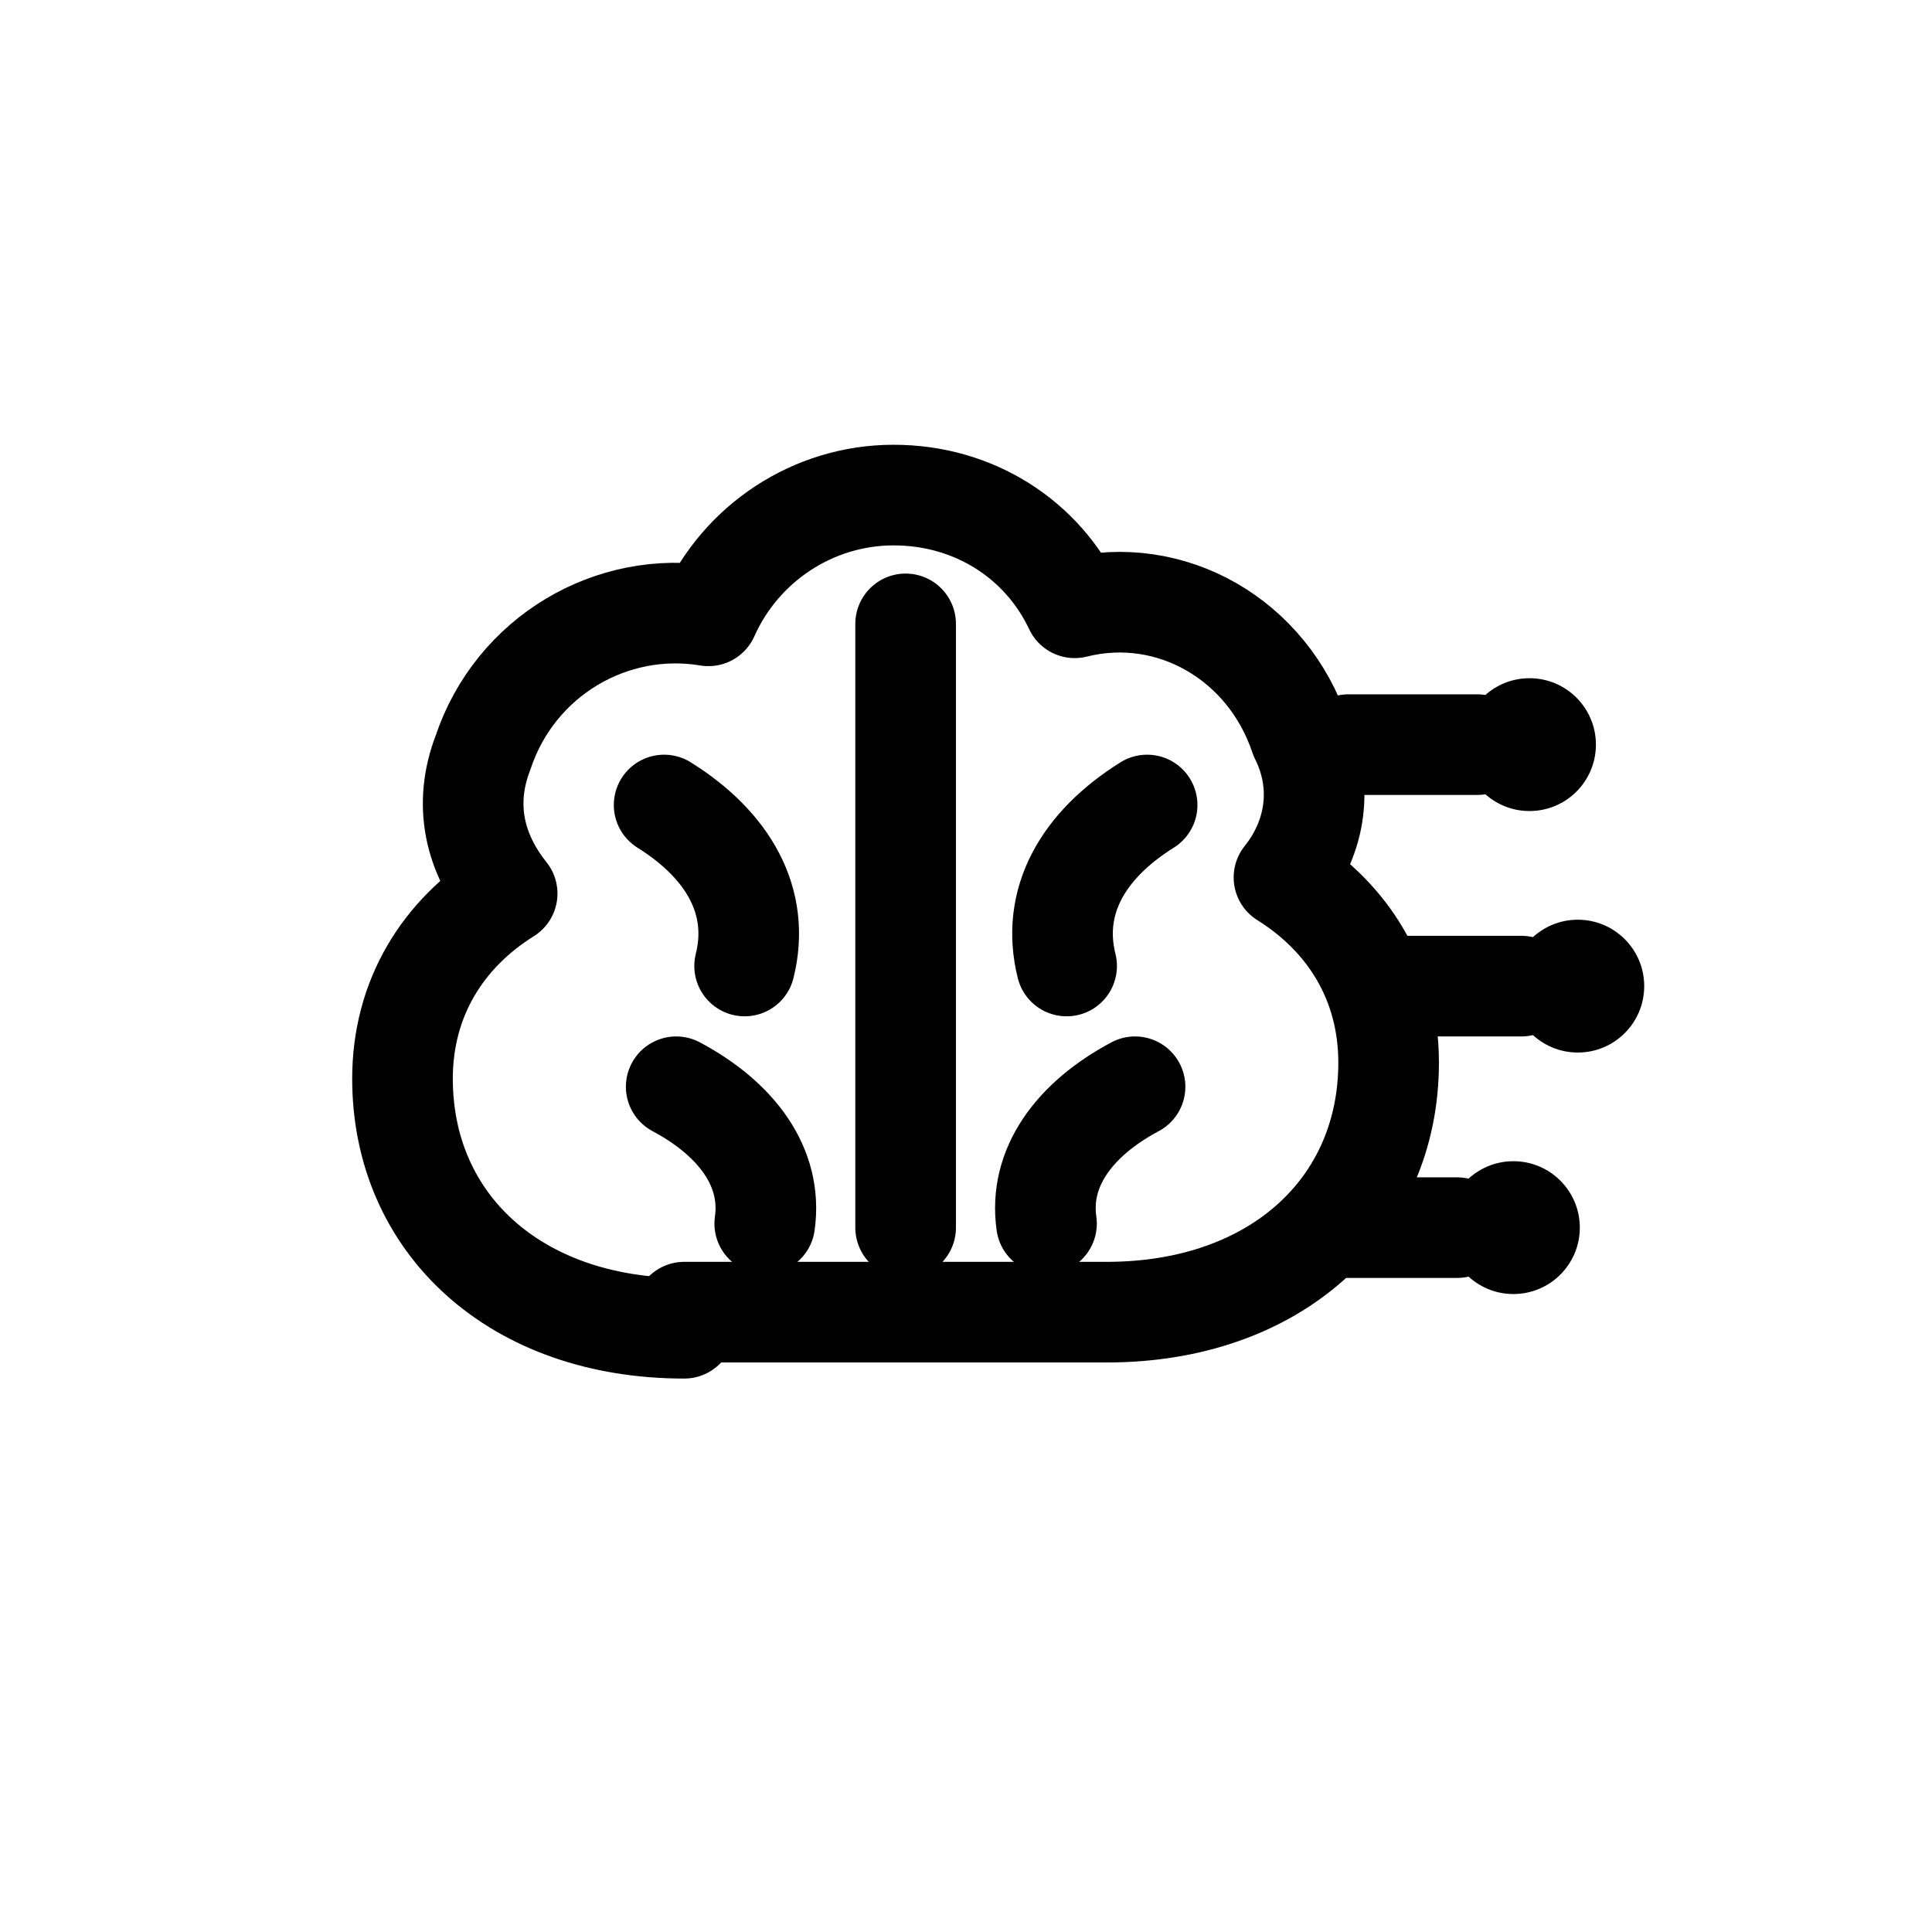
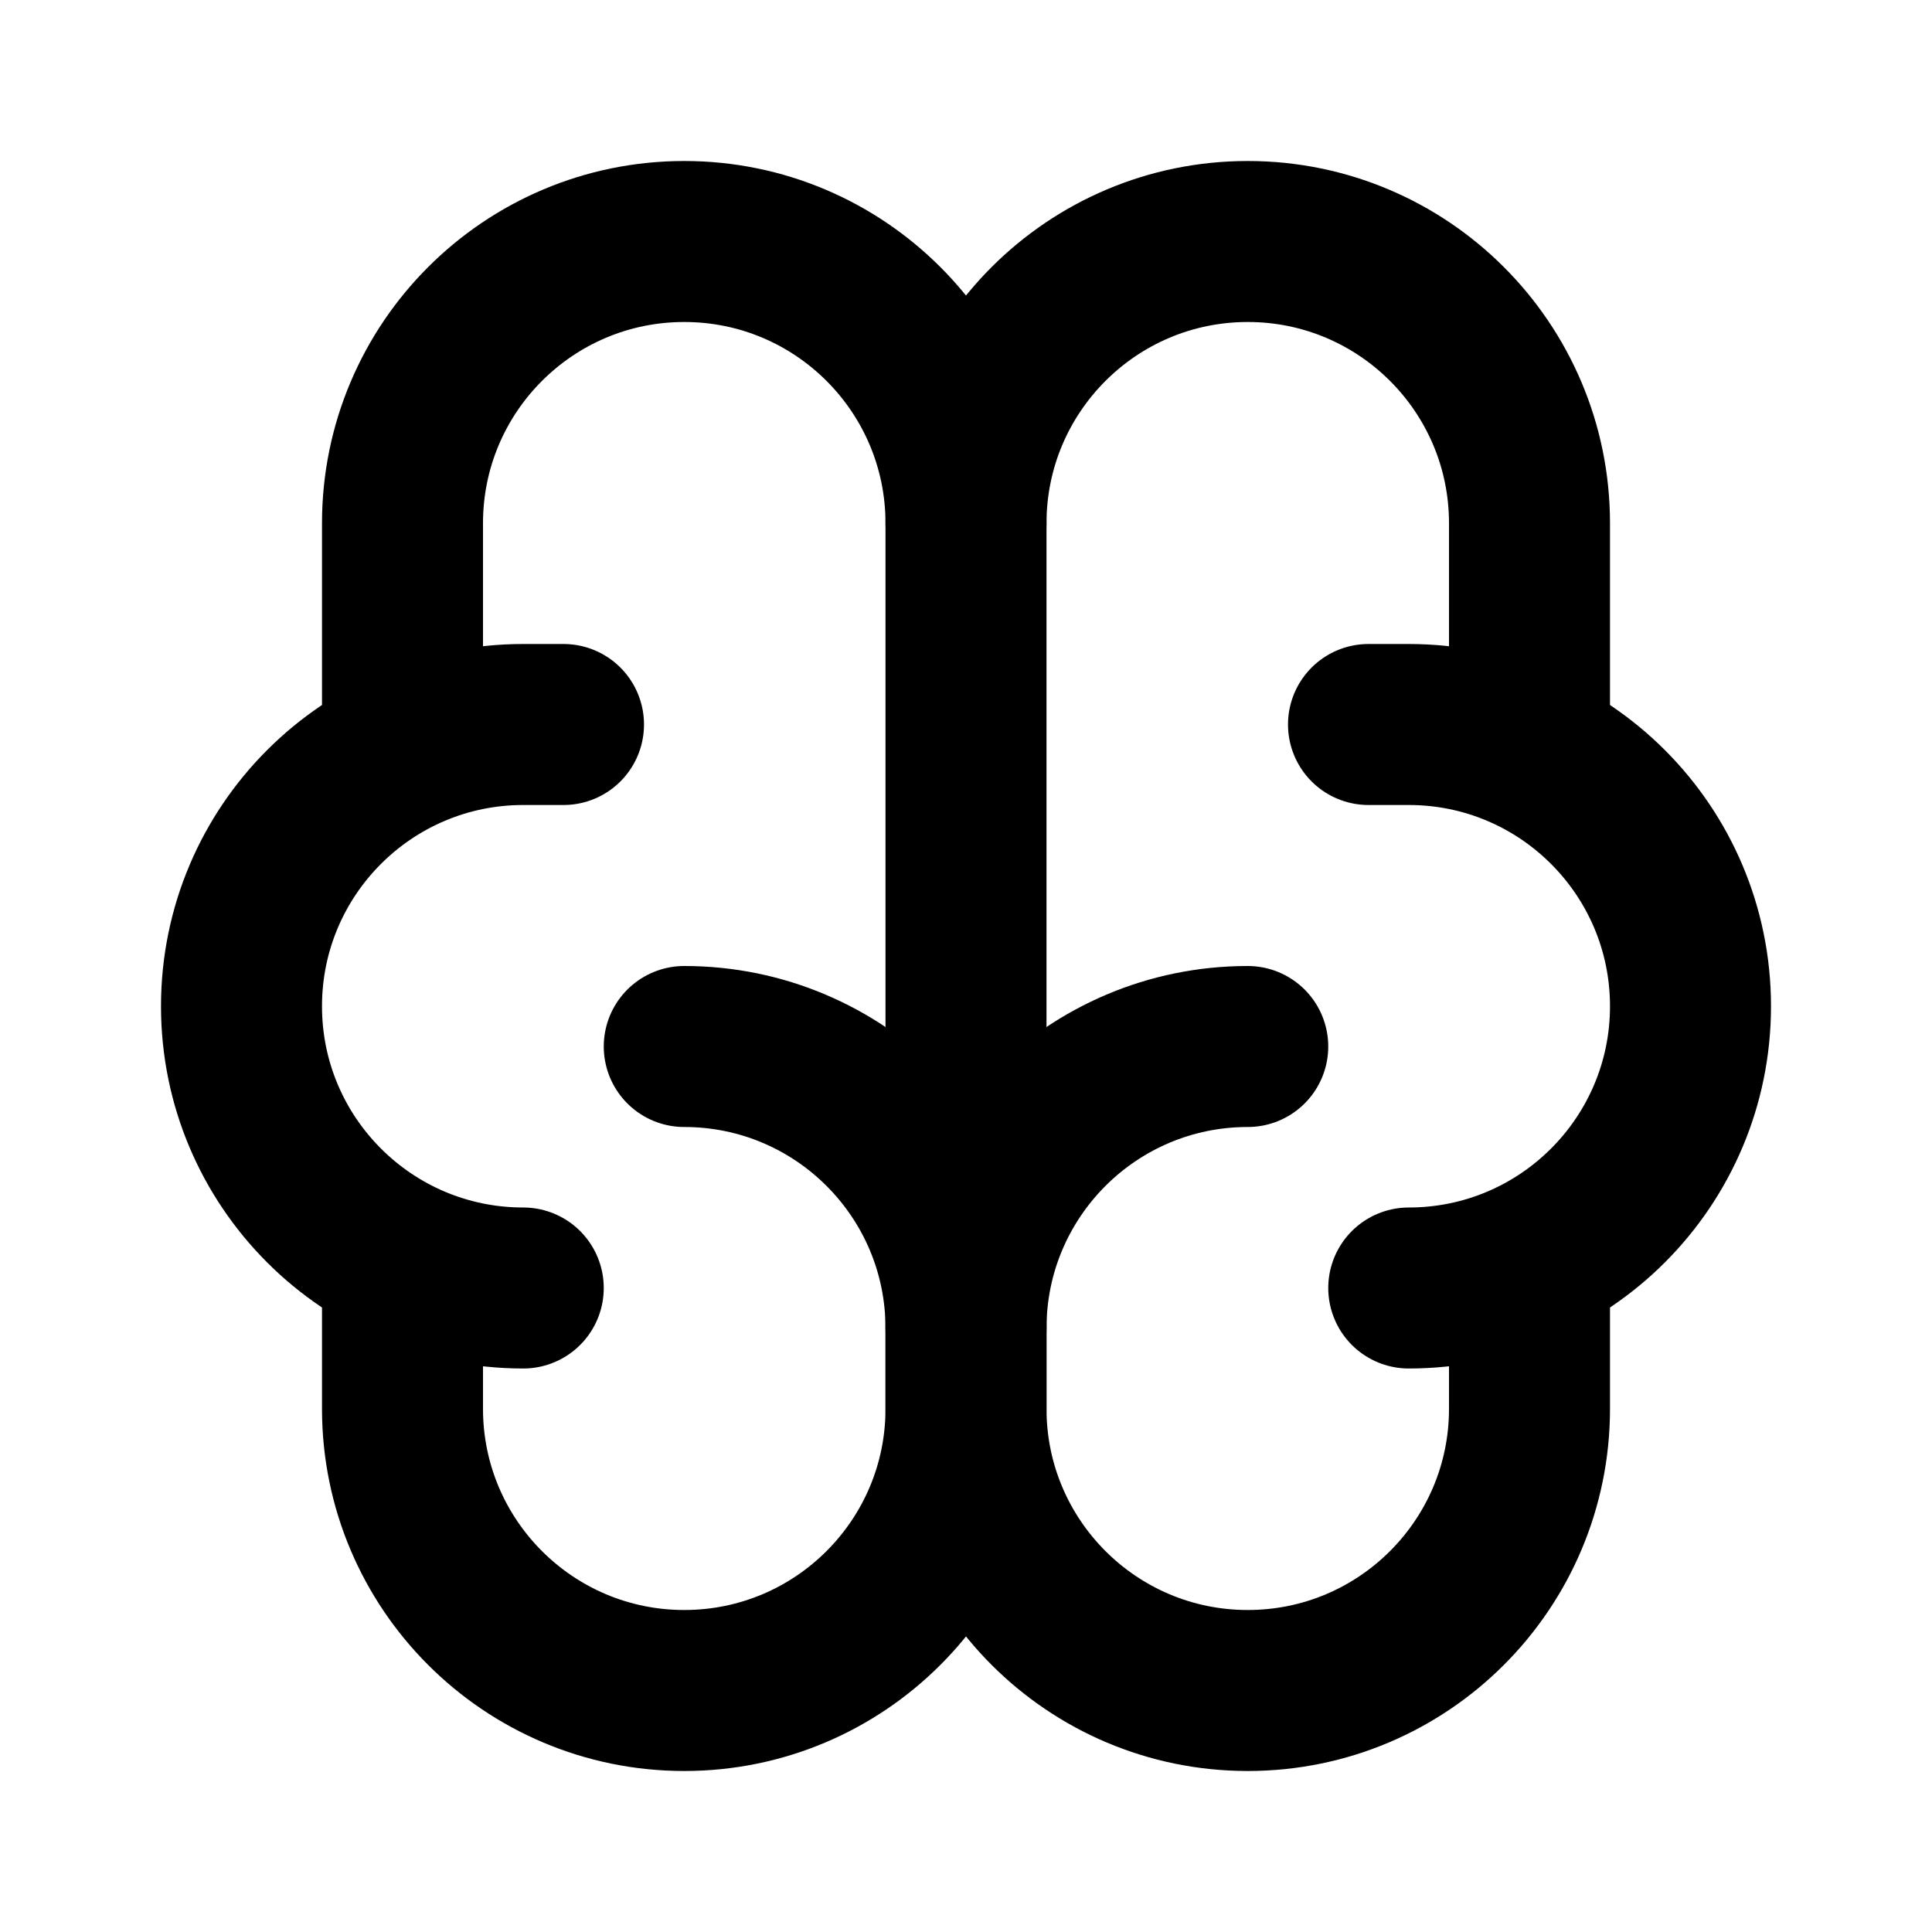
- <svg xmlns="http://www.w3.org/2000/svg" viewBox="0 0 48 48" fill="none" stroke="currentColor" stroke-width="2.5" stroke-linecap="round" stroke-linejoin="round">
-   <path d="M17 33c-4.2 0-7-2.6-7-6.2 0-2 1-3.6 2.6-4.6-.8-1-1.1-2.2-.6-3.5.8-2.4 3.2-3.8 5.6-3.4.8-1.8 2.6-3 4.6-3 2 0 3.7 1.1 4.5 2.8 2.4-.6 4.8.8 5.6 3.2.6 1.2.4 2.5-.4 3.5 1.6 1 2.6 2.6 2.6 4.6 0 3.6-2.8 6.2-7 6.2H17z" />
-   <path d="M22.5 15.5v15" />
-   <path d="M16.5 20c1.6 1 2.4 2.4 2 4M28.5 20c-1.6 1-2.4 2.4-2 4M16.8 27c1.5.8 2.4 2 2.2 3.4M28.2 27c-1.5.8-2.4 2-2.2 3.4" />
-   <path d="M33.5 18.5h3.2M34.2 24.5h3.6M33.2 30.5h3" />
-   <g fill="currentColor" stroke="none">
-     <circle cx="38" cy="18.5" r="1.65" />
-     <circle cx="39.2" cy="24.5" r="1.65" />
-     <circle cx="37.6" cy="30.5" r="1.65" />
-   </g>
+ <svg xmlns="http://www.w3.org/2000/svg" width="24" height="24" viewBox="0 0 24 24" fill="none" stroke="currentColor" stroke-width="2" stroke-linecap="round" stroke-linejoin="round">
+   <path d="M15.5 13a3.5 3.5 0 0 0 -3.5 3.5v1a3.5 3.5 0 0 0 7 0v-1.8" />
+   <path d="M8.5 13a3.5 3.5 0 0 1 3.5 3.5v1a3.5 3.5 0 0 1 -7 0v-1.8" />
+   <path d="M17.5 16a3.5 3.5 0 0 0 0 -7h-.5" />
+   <path d="M19 9.3v-2.8a3.5 3.5 0 0 0 -7 0" />
+   <path d="M6.5 16a3.5 3.5 0 0 1 0 -7h.5" />
+   <path d="M5 9.3v-2.8a3.5 3.5 0 0 1 7 0v10" />
</svg>
